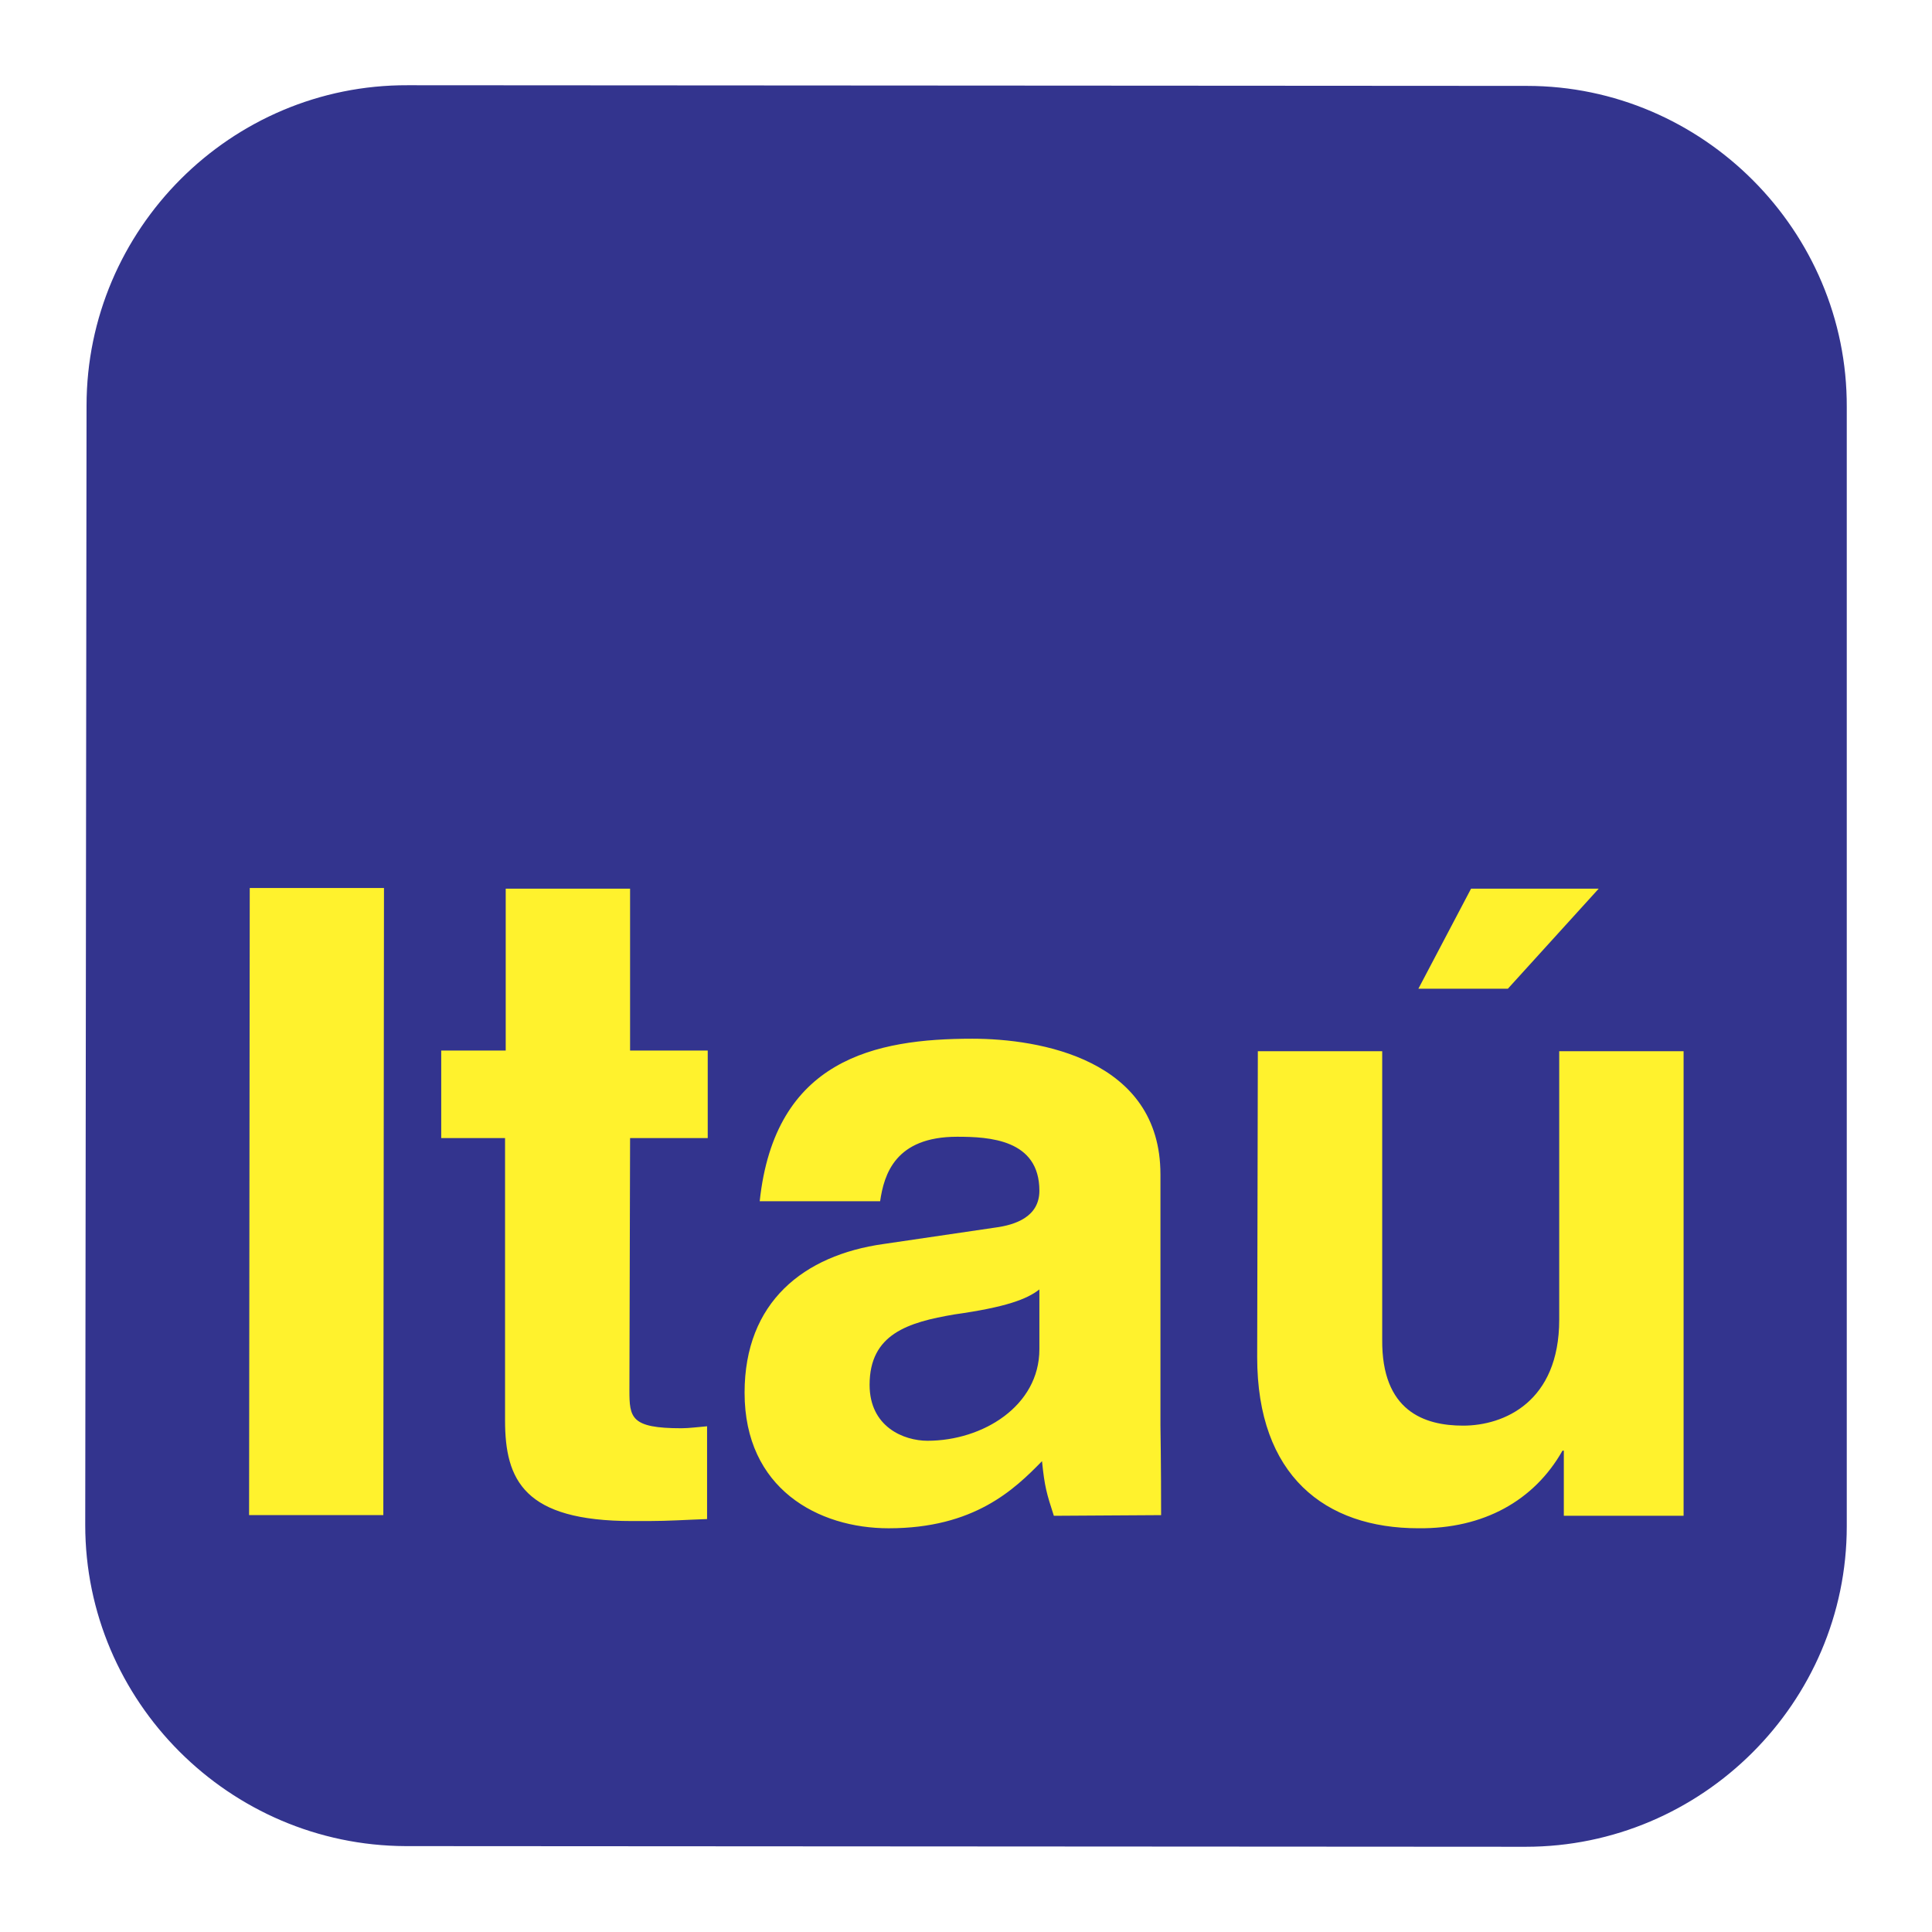
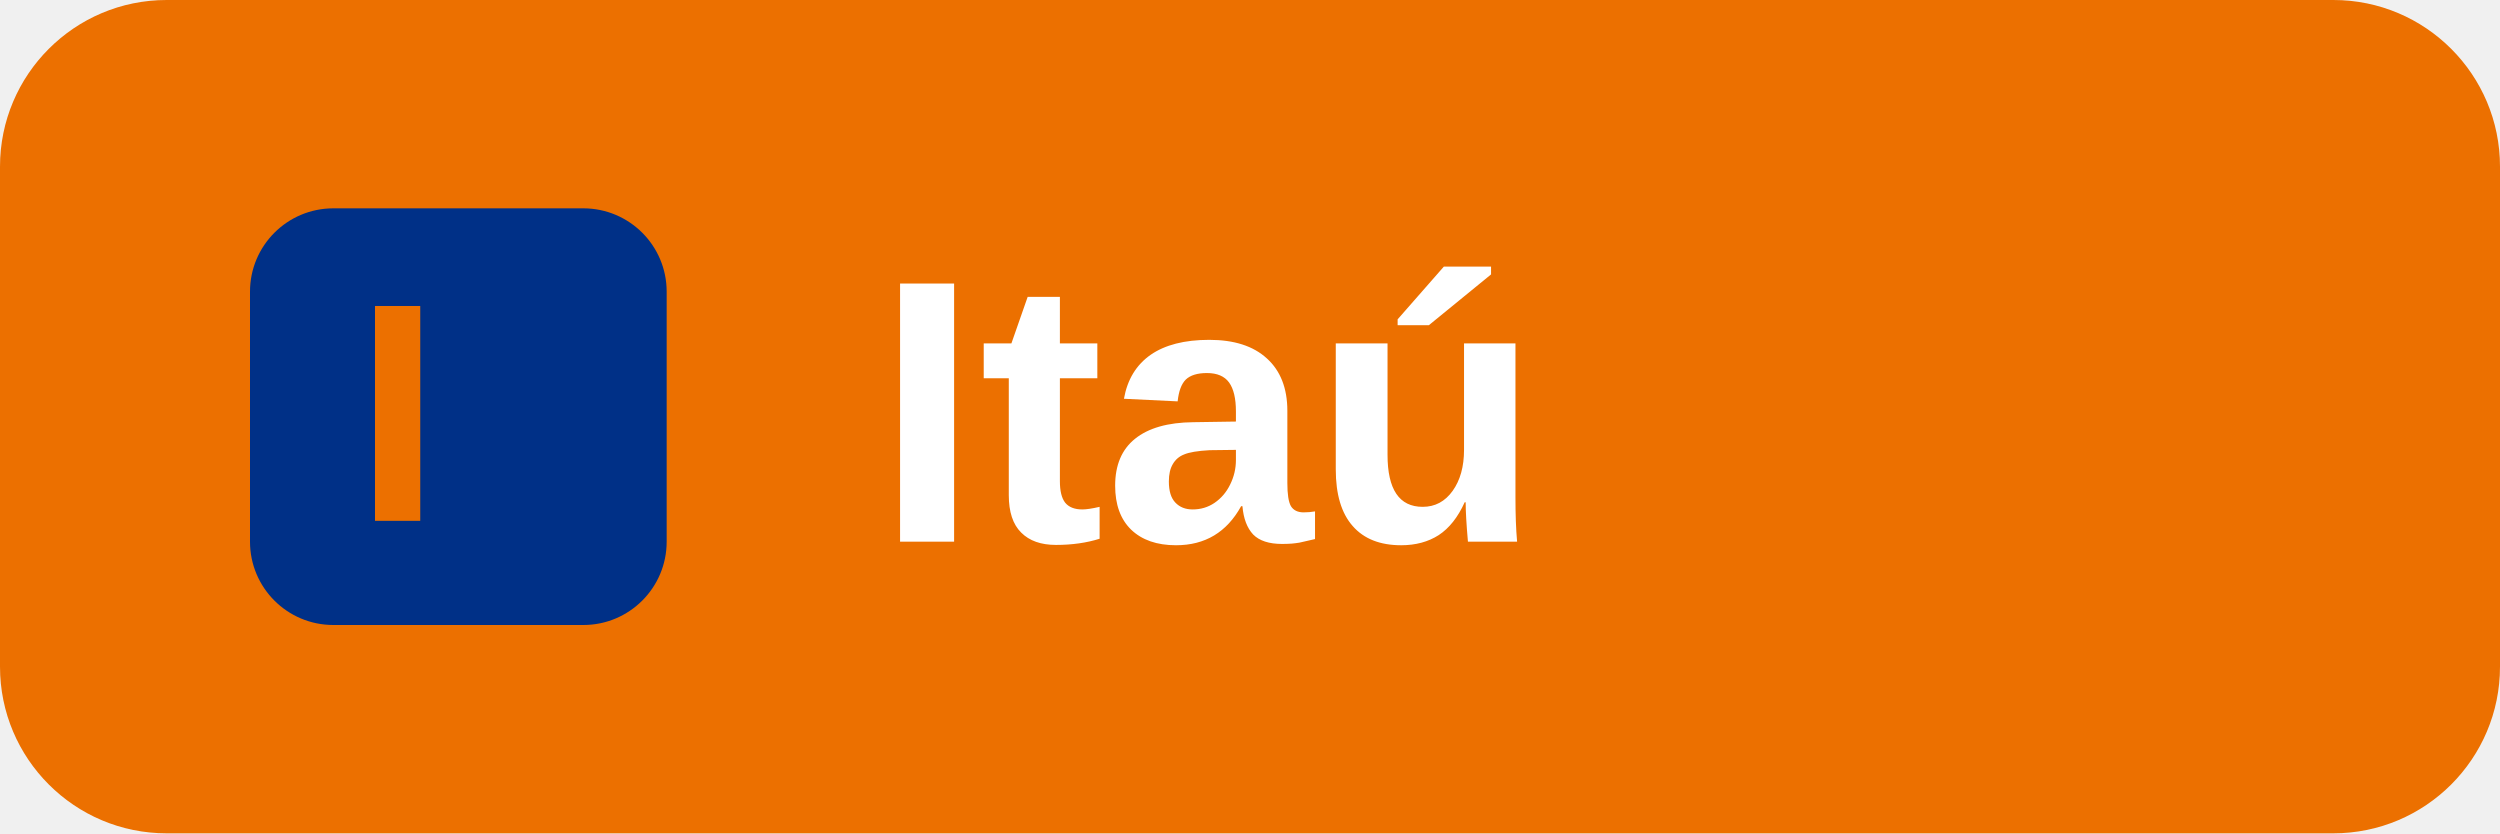
- <svg xmlns="http://www.w3.org/2000/svg" width="2500" height="2500" viewBox="0 0 192.756 192.756" id="itau">
-   <g fill-rule="evenodd" clip-rule="evenodd">
-     <path fill="#fff" d="M0 0h192.756v192.756H0V0z" />
-     <path fill="#33348e" d="M40.673 8.504l111.673.066c17.529 0 31.973 14.443 31.906 32.038V152.28c0 17.596-14.443 31.973-32.037 31.973l-111.739-.066c-17.595-.064-31.972-14.441-31.972-32.037l.131-111.674c0-17.594 14.378-32.038 32.038-31.972z" />
-     <path fill="#fff22d" d="M159.502 88.664h-12.736l-5.252 9.979h8.928l9.06-9.979zm8.469 16.217h-12.408v26.785c0 8.207-5.516 10.57-9.584 10.57-3.875 0-8.143-1.445-8.076-8.602V104.88h-12.408l-.066 30.527c0 11.816 6.764 17.068 16.086 17.068 6.498.066 11.555-2.758 14.377-7.746h.131v6.5h11.949v-46.348h-.001zM115.777 117.156c0-11.488-12.078-13.523-18.775-13.523-9.651 0-19.696 2.035-21.206 16.215H87.81c.394-2.691 1.51-6.434 7.681-6.434 3.217 0 8.208.264 8.208 5.385 0 2.625-2.43 3.414-4.4 3.676l-11.16 1.641c-7.944 1.117-13.852 5.777-13.852 14.838 0 9.584 7.353 13.523 14.377 13.523 8.535 0 12.539-3.873 15.297-6.695.262 2.561.459 3.217 1.182 5.449l10.701-.066c0-5.121-.066-8.863-.066-8.928v-25.081h-.001zM62.863 88.664H50.455v16.15h-6.434v8.732h6.368v28.164c0 5.973 1.904 10.045 12.671 10.045h1.642c1.969 0 3.938-.133 5.843-.197V142.3c-.854.066-1.772.197-2.561.197-5.055 0-5.187-1.051-5.187-3.809l.066-25.143h7.747v-8.732h-7.747V88.664zM38.31 88.598H24.917l-.066 62.566h13.393l.066-62.566z" />
-     <path fill="#33348e" d="M103.699 134.619v-5.973c-1.248.984-3.35 1.771-8.47 2.494-4.661.787-8.469 1.969-8.469 7.025 0 4.201 3.414 5.58 5.777 5.58 5.516.001 11.162-3.479 11.162-9.126z" />
-   </g>
+ <svg xmlns="http://www.w3.org/2000/svg" viewBox="0 0 120 40" width="120" height="40">
+   <rect width="120" height="40" rx="8" fill="#ec7000" />
+   <rect x="12" y="10" width="20" height="20" rx="4" fill="#003087" />
+   <text x="17" y="25" font-family="Arial, Helvetica, sans-serif" font-weight="900" font-size="15" fill="#ec7000">I</text>
+   <text x="42" y="26" font-family="Arial, Helvetica, sans-serif" font-weight="900" font-size="18" fill="#ffffff">Itaú</text>
</svg>
